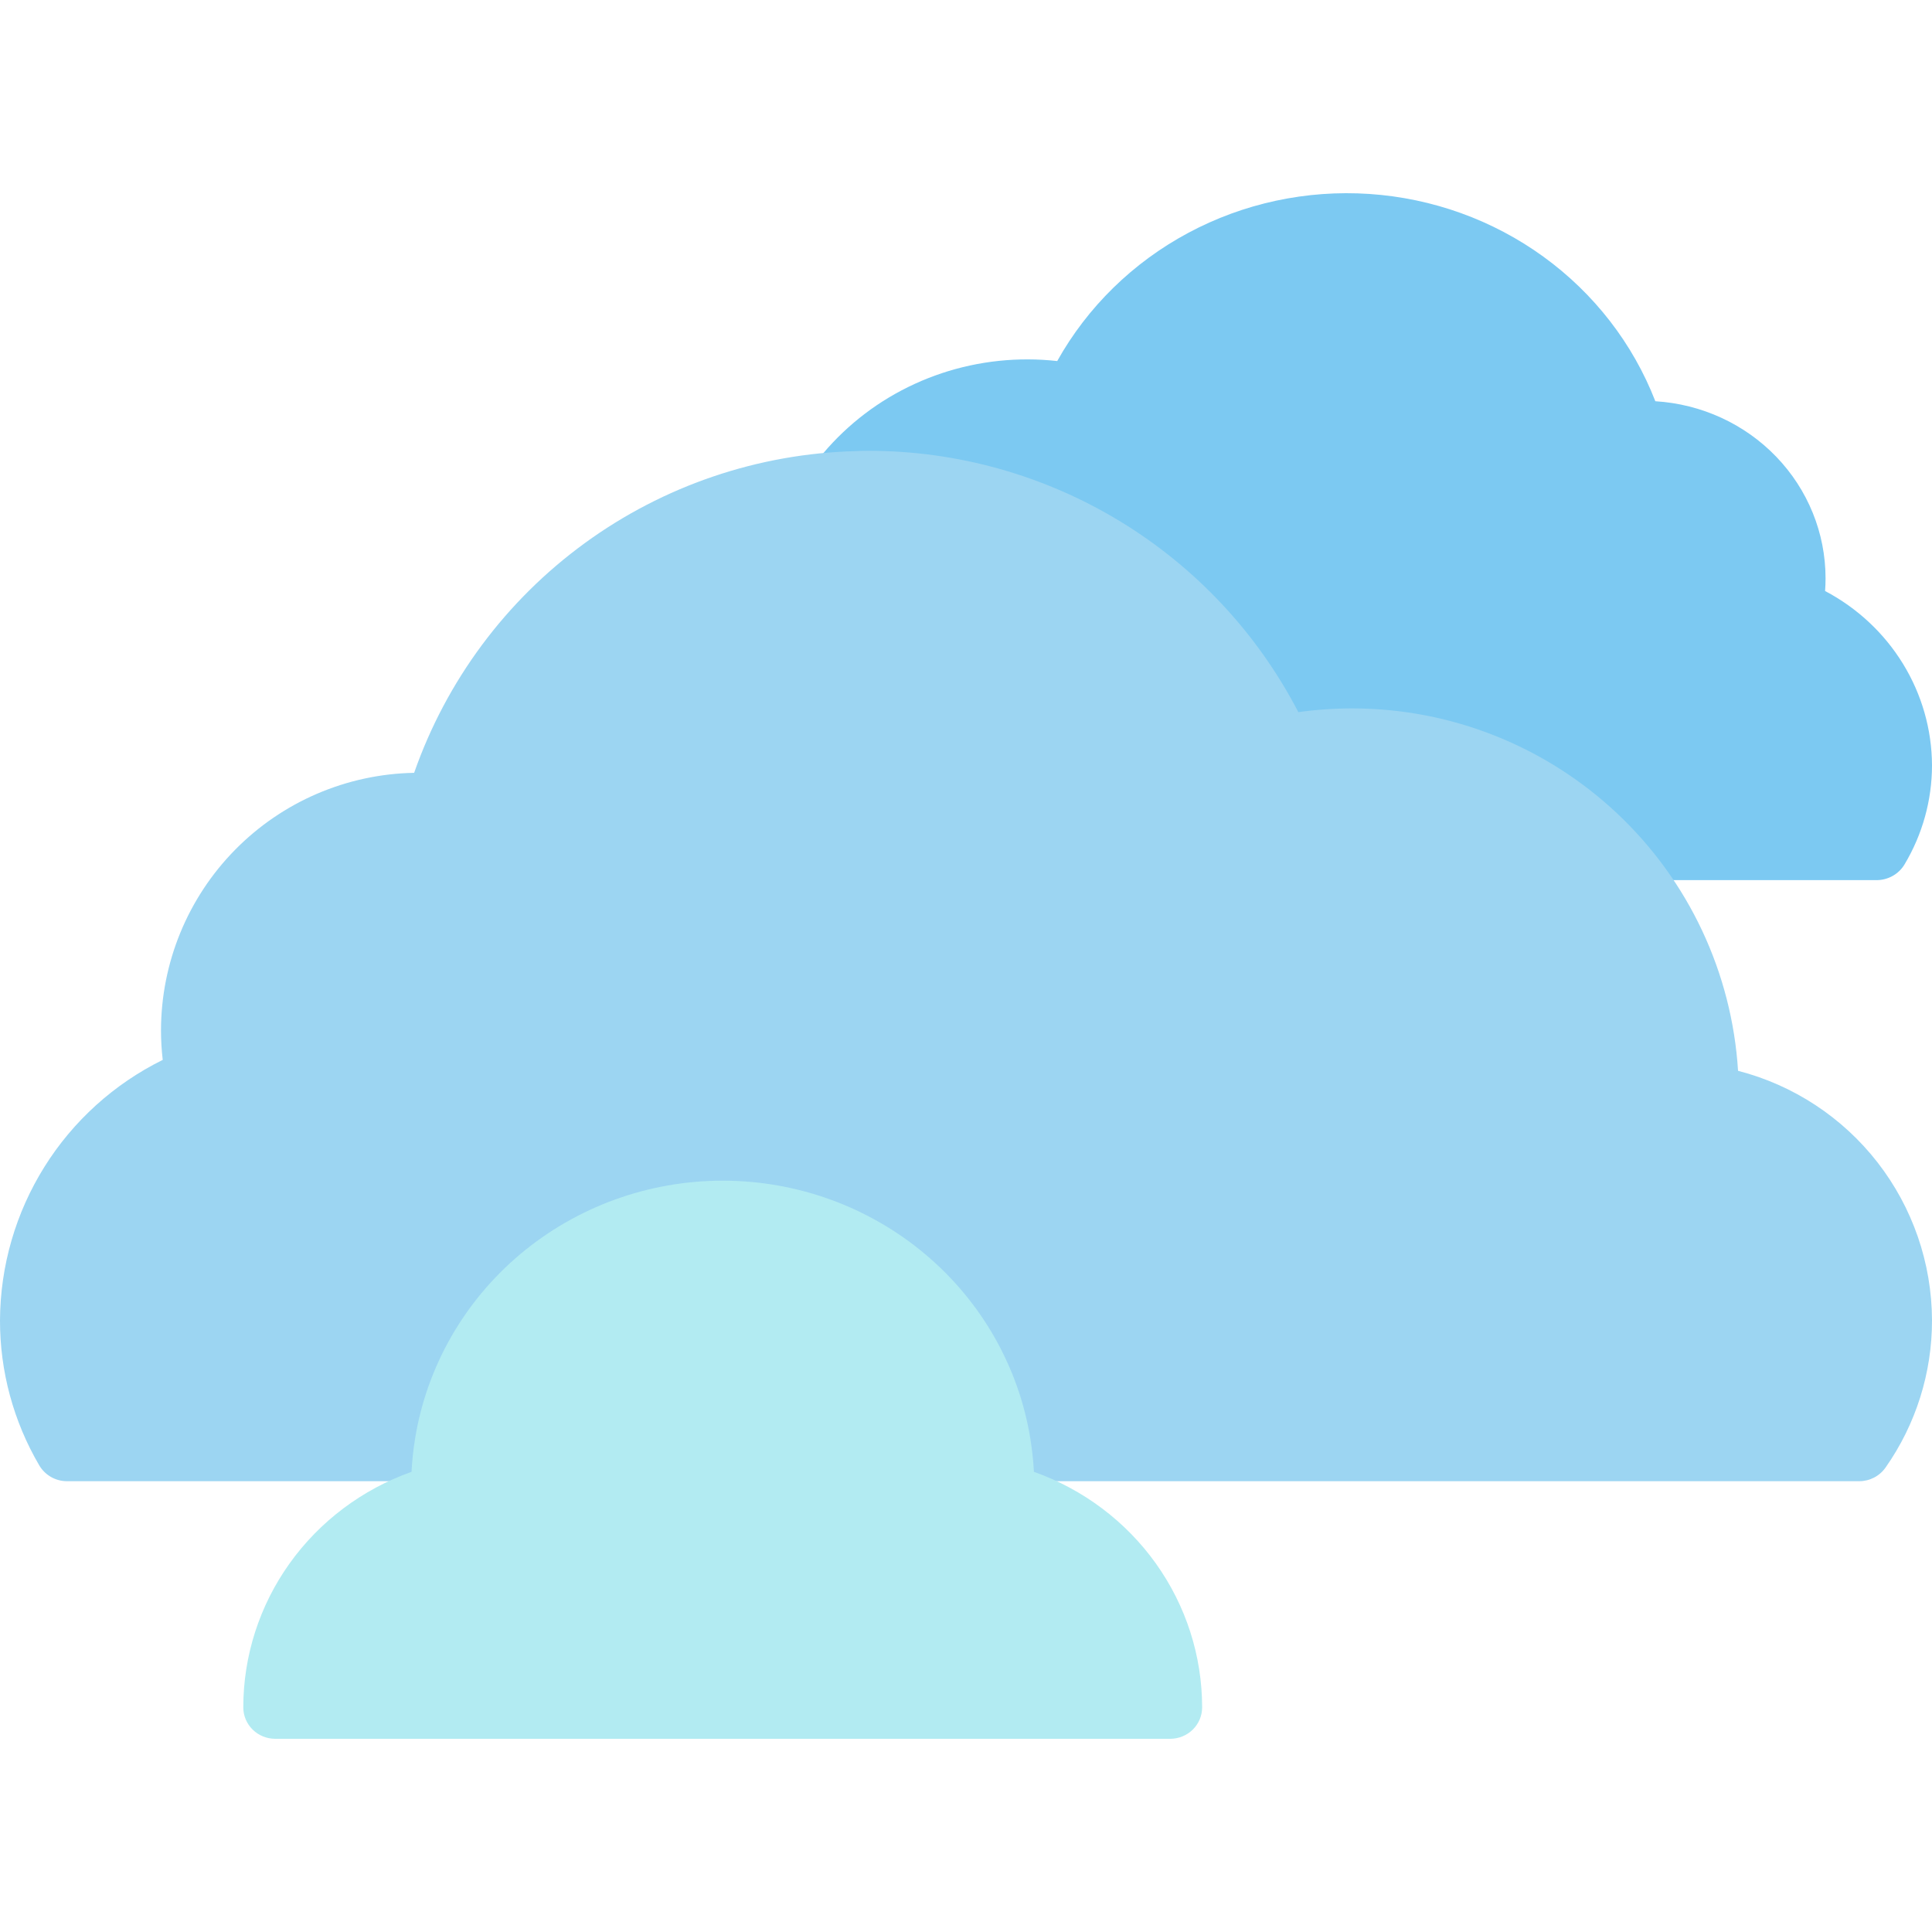
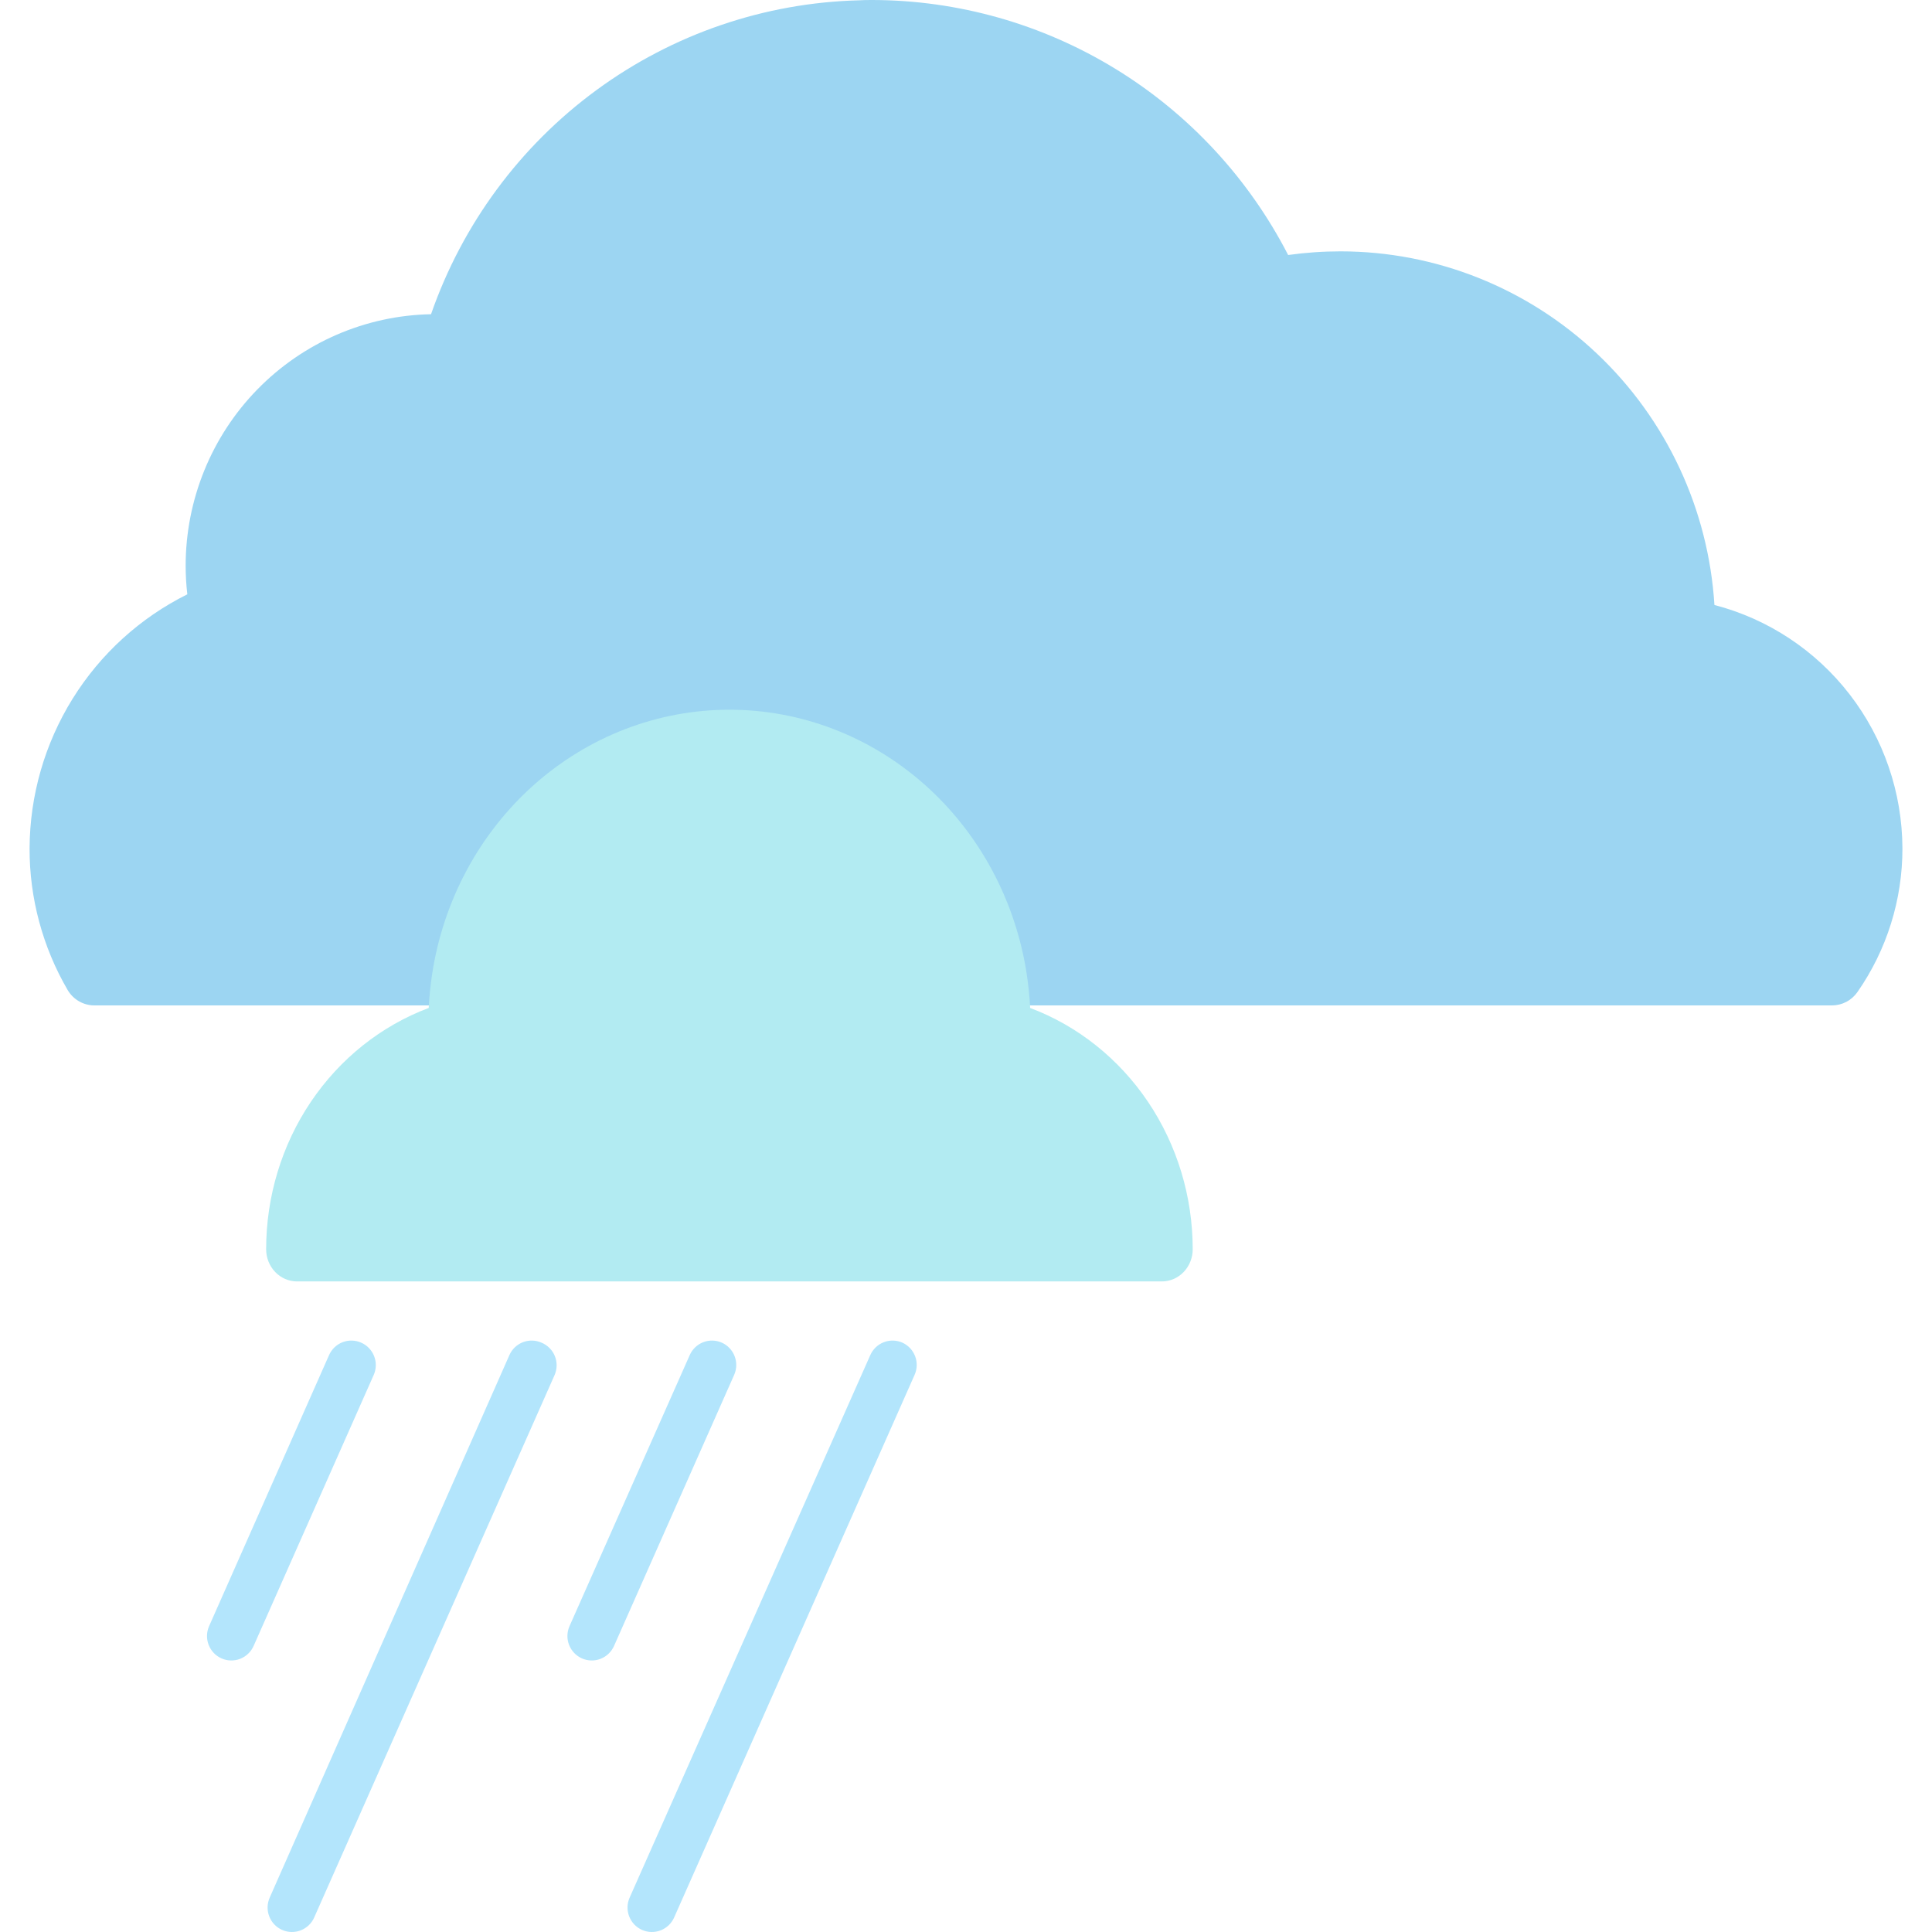
- <svg xmlns="http://www.w3.org/2000/svg" width="123" height="123" viewBox="0 0 135 108" fill="none">
-   <path d="M127.529 27.797C127.551 27.498 127.562 27.2 127.562 26.904C127.561 23.751 126.33 20.716 124.121 18.419C121.911 16.121 118.888 14.733 115.668 14.537C114.103 10.509 111.39 7.004 107.849 4.437C104.309 1.87 100.089 0.349 95.691 0.053C91.293 -0.242 86.9 0.7 83.034 2.77C79.167 4.839 75.988 7.949 73.874 11.729C73.195 11.653 72.513 11.614 71.829 11.613C69.095 11.604 66.392 12.189 63.917 13.325C61.442 14.46 59.256 16.119 57.517 18.181C57.235 18.517 57.059 18.926 57.013 19.358C56.966 19.789 57.05 20.225 57.255 20.611C57.459 20.996 57.776 21.314 58.164 21.526C58.552 21.737 58.995 21.832 59.438 21.8C59.677 21.782 59.933 21.784 60.174 21.785C65.839 21.796 71.382 23.399 76.141 26.402C80.9 29.404 84.677 33.681 87.019 38.722C87.232 39.18 87.599 39.554 88.058 39.782C88.517 40.01 89.043 40.079 89.547 39.976C93.516 39.171 97.633 39.419 101.471 40.693C105.309 41.968 108.728 44.223 111.373 47.224C111.586 47.468 111.85 47.663 112.148 47.797C112.445 47.931 112.769 48 113.097 48H131.123C131.519 48 131.908 47.899 132.251 47.706C132.595 47.514 132.88 47.237 133.08 46.903C134.336 44.801 134.999 42.412 135 39.978C134.989 37.479 134.289 35.029 132.975 32.886C131.66 30.742 129.779 28.984 127.529 27.797Z" fill="#7CC9F2" />
-   <path d="M121.448 61.324C121.019 54.467 117.993 48.032 112.987 43.328C107.98 38.623 101.37 36.003 94.5 36C93.236 36 91.974 36.087 90.722 36.261C87.874 30.768 83.573 26.161 78.289 22.941C73.004 19.721 66.938 18.012 60.75 18C60.403 18 60.028 18.002 59.789 18.023C52.972 18.195 46.37 20.438 40.859 24.453C35.349 28.468 31.19 34.066 28.938 40.502C24.221 40.589 19.726 42.523 16.418 45.889C13.111 49.254 11.255 53.782 11.25 58.5C11.25 59.189 11.291 59.877 11.371 60.561C7.973 62.237 5.109 64.827 3.101 68.04C1.093 71.252 0.019 74.961 4.89991e-05 78.75C-0.008 82.315 0.939 85.817 2.742 88.892C2.941 89.23 3.224 89.51 3.564 89.704C3.904 89.898 4.289 90 4.68 90H30.06C30.596 90 31.114 89.809 31.522 89.46C31.929 89.112 32.199 88.63 32.283 88.1C32.932 84.001 35.023 80.268 38.179 77.572C41.335 74.876 45.35 73.395 49.5 73.395C53.651 73.395 57.665 74.876 60.822 77.572C63.978 80.268 66.069 84.001 66.718 88.1C66.801 88.63 67.071 89.112 67.479 89.46C67.886 89.809 68.404 90 68.941 90H129.915C130.277 90 130.634 89.913 130.955 89.746C131.276 89.579 131.552 89.336 131.759 89.04C133.874 86.026 135.006 82.432 135 78.75C134.985 74.756 133.647 70.879 131.195 67.726C128.743 64.573 125.316 62.322 121.448 61.324Z" fill="#9CD5F2" />
-   <path d="M72.246 89.345C72.204 88.58 72.123 87.817 72.002 87.06C71.192 82.025 68.581 77.439 64.638 74.129C60.696 70.818 55.681 68.999 50.497 69C45.313 69.001 40.299 70.821 36.357 74.132C32.416 77.444 29.806 82.03 28.997 87.065C28.877 87.821 28.796 88.582 28.755 89.345C25.312 90.568 22.337 92.804 20.233 95.749C18.13 98.694 17.001 102.205 17 105.804C17 106.386 17.235 106.945 17.654 107.357C18.073 107.769 18.641 108 19.233 108H81.767C82.359 108 82.927 107.769 83.346 107.357C83.765 106.945 84 106.386 84 105.804C83.999 102.205 82.87 98.694 80.767 95.749C78.663 92.804 75.688 90.568 72.246 89.345Z" fill="#B2EBF2" />
+ <svg xmlns="http://www.w3.org/2000/svg" width="135" height="135" viewBox="0 0 95 98" fill="none">
+   <path d="M16.821 68.106C16.673 68.04 16.513 68.004 16.351 68C16.188 67.996 16.027 68.025 15.876 68.083C15.724 68.142 15.586 68.23 15.469 68.342C15.351 68.455 15.257 68.589 15.191 68.738L9.106 82.486C8.973 82.787 8.965 83.128 9.083 83.434C9.201 83.741 9.436 83.988 9.735 84.121C10.035 84.254 10.375 84.262 10.68 84.144C10.986 84.025 11.232 83.79 11.365 83.489L17.463 69.729C17.591 69.428 17.596 69.089 17.475 68.785C17.355 68.481 17.12 68.237 16.821 68.106ZM25.968 68.106C25.82 68.04 25.66 68.004 25.498 68C25.336 67.996 25.174 68.025 25.023 68.083C24.872 68.142 24.733 68.23 24.616 68.342C24.498 68.455 24.404 68.589 24.339 68.738L12.179 96.259C12.114 96.408 12.078 96.568 12.074 96.731C12.07 96.894 12.098 97.055 12.157 97.207C12.215 97.359 12.303 97.498 12.415 97.616C12.527 97.734 12.661 97.828 12.809 97.894C12.957 97.96 13.117 97.996 13.279 98C13.441 98.004 13.603 97.975 13.754 97.917C13.905 97.858 14.044 97.77 14.161 97.658C14.279 97.546 14.373 97.411 14.438 97.262L26.635 69.741C26.699 69.59 26.733 69.428 26.735 69.263C26.736 69.099 26.705 68.936 26.643 68.784C26.581 68.631 26.489 68.493 26.373 68.377C26.258 68.261 26.12 68.169 25.968 68.106ZM44.275 68.106C44.127 68.04 43.967 68.004 43.804 68C43.642 67.996 43.481 68.025 43.33 68.083C43.178 68.142 43.04 68.23 42.922 68.342C42.805 68.455 42.711 68.589 42.645 68.738L30.437 96.259C30.371 96.408 30.335 96.568 30.331 96.731C30.328 96.894 30.356 97.055 30.414 97.207C30.473 97.359 30.56 97.498 30.672 97.616C30.784 97.734 30.918 97.828 31.066 97.894C31.215 97.96 31.375 97.996 31.537 98C31.699 98.004 31.86 97.975 32.011 97.917C32.163 97.858 32.301 97.77 32.419 97.658C32.536 97.546 32.63 97.411 32.696 97.262L44.892 69.741C45.026 69.442 45.036 69.102 44.92 68.796C44.804 68.489 44.572 68.242 44.275 68.106ZM35.115 68.106C34.967 68.04 34.807 68.004 34.645 68C34.483 67.996 34.321 68.025 34.17 68.083C34.019 68.142 33.88 68.23 33.763 68.342C33.646 68.455 33.551 68.589 33.486 68.738L27.388 82.486C27.255 82.787 27.247 83.128 27.365 83.434C27.483 83.741 27.718 83.988 28.017 84.121C28.317 84.254 28.657 84.262 28.962 84.144C29.268 84.025 29.514 83.79 29.647 83.489L35.745 69.729C35.874 69.43 35.88 69.092 35.762 68.788C35.644 68.484 35.412 68.239 35.115 68.106Z" fill="#B3E5FC" />
+   <path d="M85.464 30.688C85.161 25.831 83.032 21.273 79.509 17.941C75.986 14.608 71.334 12.752 66.5 12.75C65.611 12.75 64.722 12.812 63.841 12.935C61.837 9.044 58.811 5.78 55.092 3.5C51.373 1.219 47.105 0.009 42.75 0C42.506 0 42.242 0.002 42.074 0.016C37.277 0.138 32.631 1.727 28.753 4.571C24.875 7.415 21.949 11.38 20.364 15.939C17.044 16.001 13.881 17.371 11.554 19.754C9.226 22.138 7.921 25.345 7.917 28.688C7.917 29.175 7.945 29.663 8.002 30.147C5.611 31.335 3.596 33.169 2.182 35.445C0.769 37.721 0.013 40.347 3.44808e-05 43.031C-0.006 45.556 0.661 48.037 1.93 50.216C2.07 50.455 2.269 50.653 2.508 50.79C2.747 50.928 3.018 51 3.294 51H21.153C21.53 51 21.895 50.864 22.182 50.618C22.469 50.371 22.659 50.03 22.717 49.655C23.174 46.751 24.646 44.106 26.867 42.197C29.088 40.288 31.913 39.238 34.834 39.238C37.754 39.238 40.579 40.288 42.8 42.197C45.021 44.106 46.493 46.751 46.95 49.655C47.008 50.03 47.198 50.371 47.485 50.618C47.772 50.864 48.136 51 48.514 51H91.422C91.677 51 91.928 50.938 92.153 50.82C92.379 50.702 92.573 50.53 92.719 50.32C94.207 48.185 95.004 45.639 95 43.031C94.99 40.202 94.048 37.456 92.323 35.223C90.597 32.989 88.185 31.395 85.464 30.688Z" fill="#9CD5F2" />
+   <path d="M50.754 51.128C50.725 50.559 50.668 49.992 50.584 49.429C50.015 45.685 48.183 42.275 45.418 39.814C42.652 37.352 39.135 35.999 35.498 36C31.861 36.001 28.344 37.354 25.579 39.816C22.814 42.279 20.983 45.689 20.416 49.433C20.332 49.995 20.275 50.561 20.246 51.128C17.831 52.037 15.744 53.7 14.268 55.89C12.793 58.08 12.001 60.691 12 63.367C12 63.8 12.165 64.216 12.459 64.522C12.753 64.828 13.151 65 13.567 65H57.433C57.849 65 58.247 64.828 58.541 64.522C58.835 64.216 59 63.8 59 63.367C58.999 60.691 58.207 58.08 56.732 55.89C55.256 53.7 53.169 52.037 50.754 51.128Z" fill="#B2EBF2" />
</svg>
